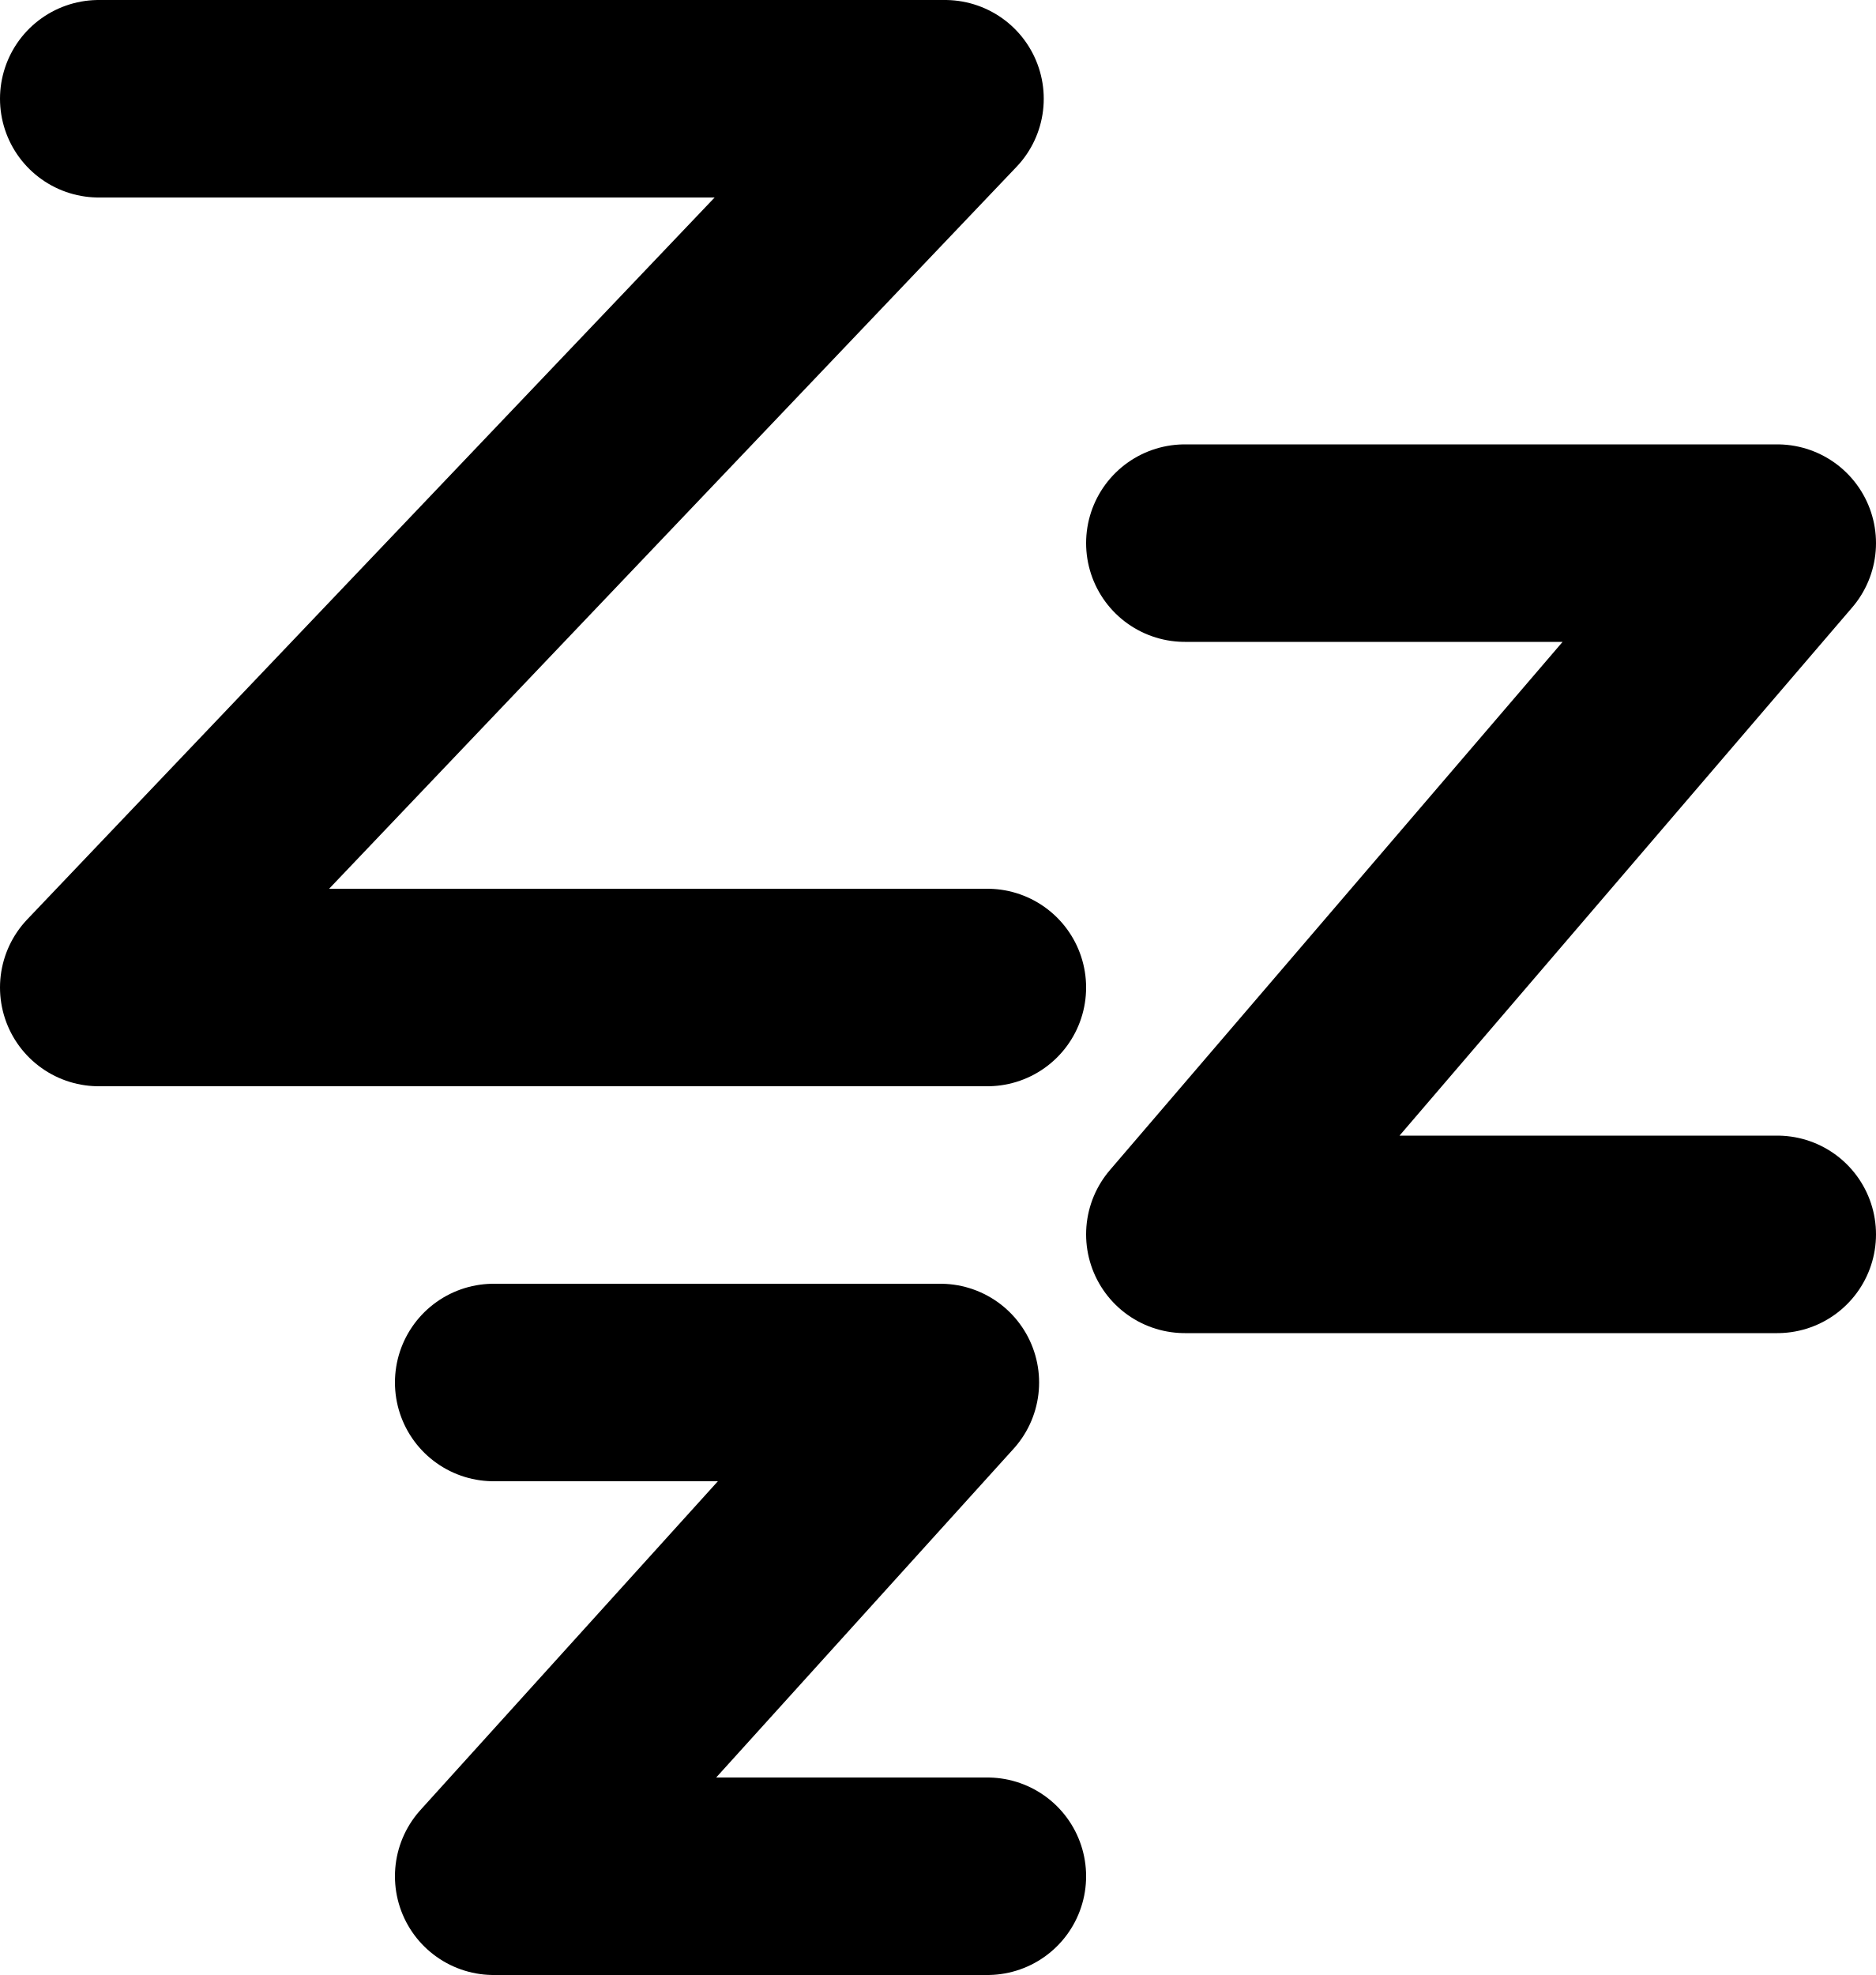
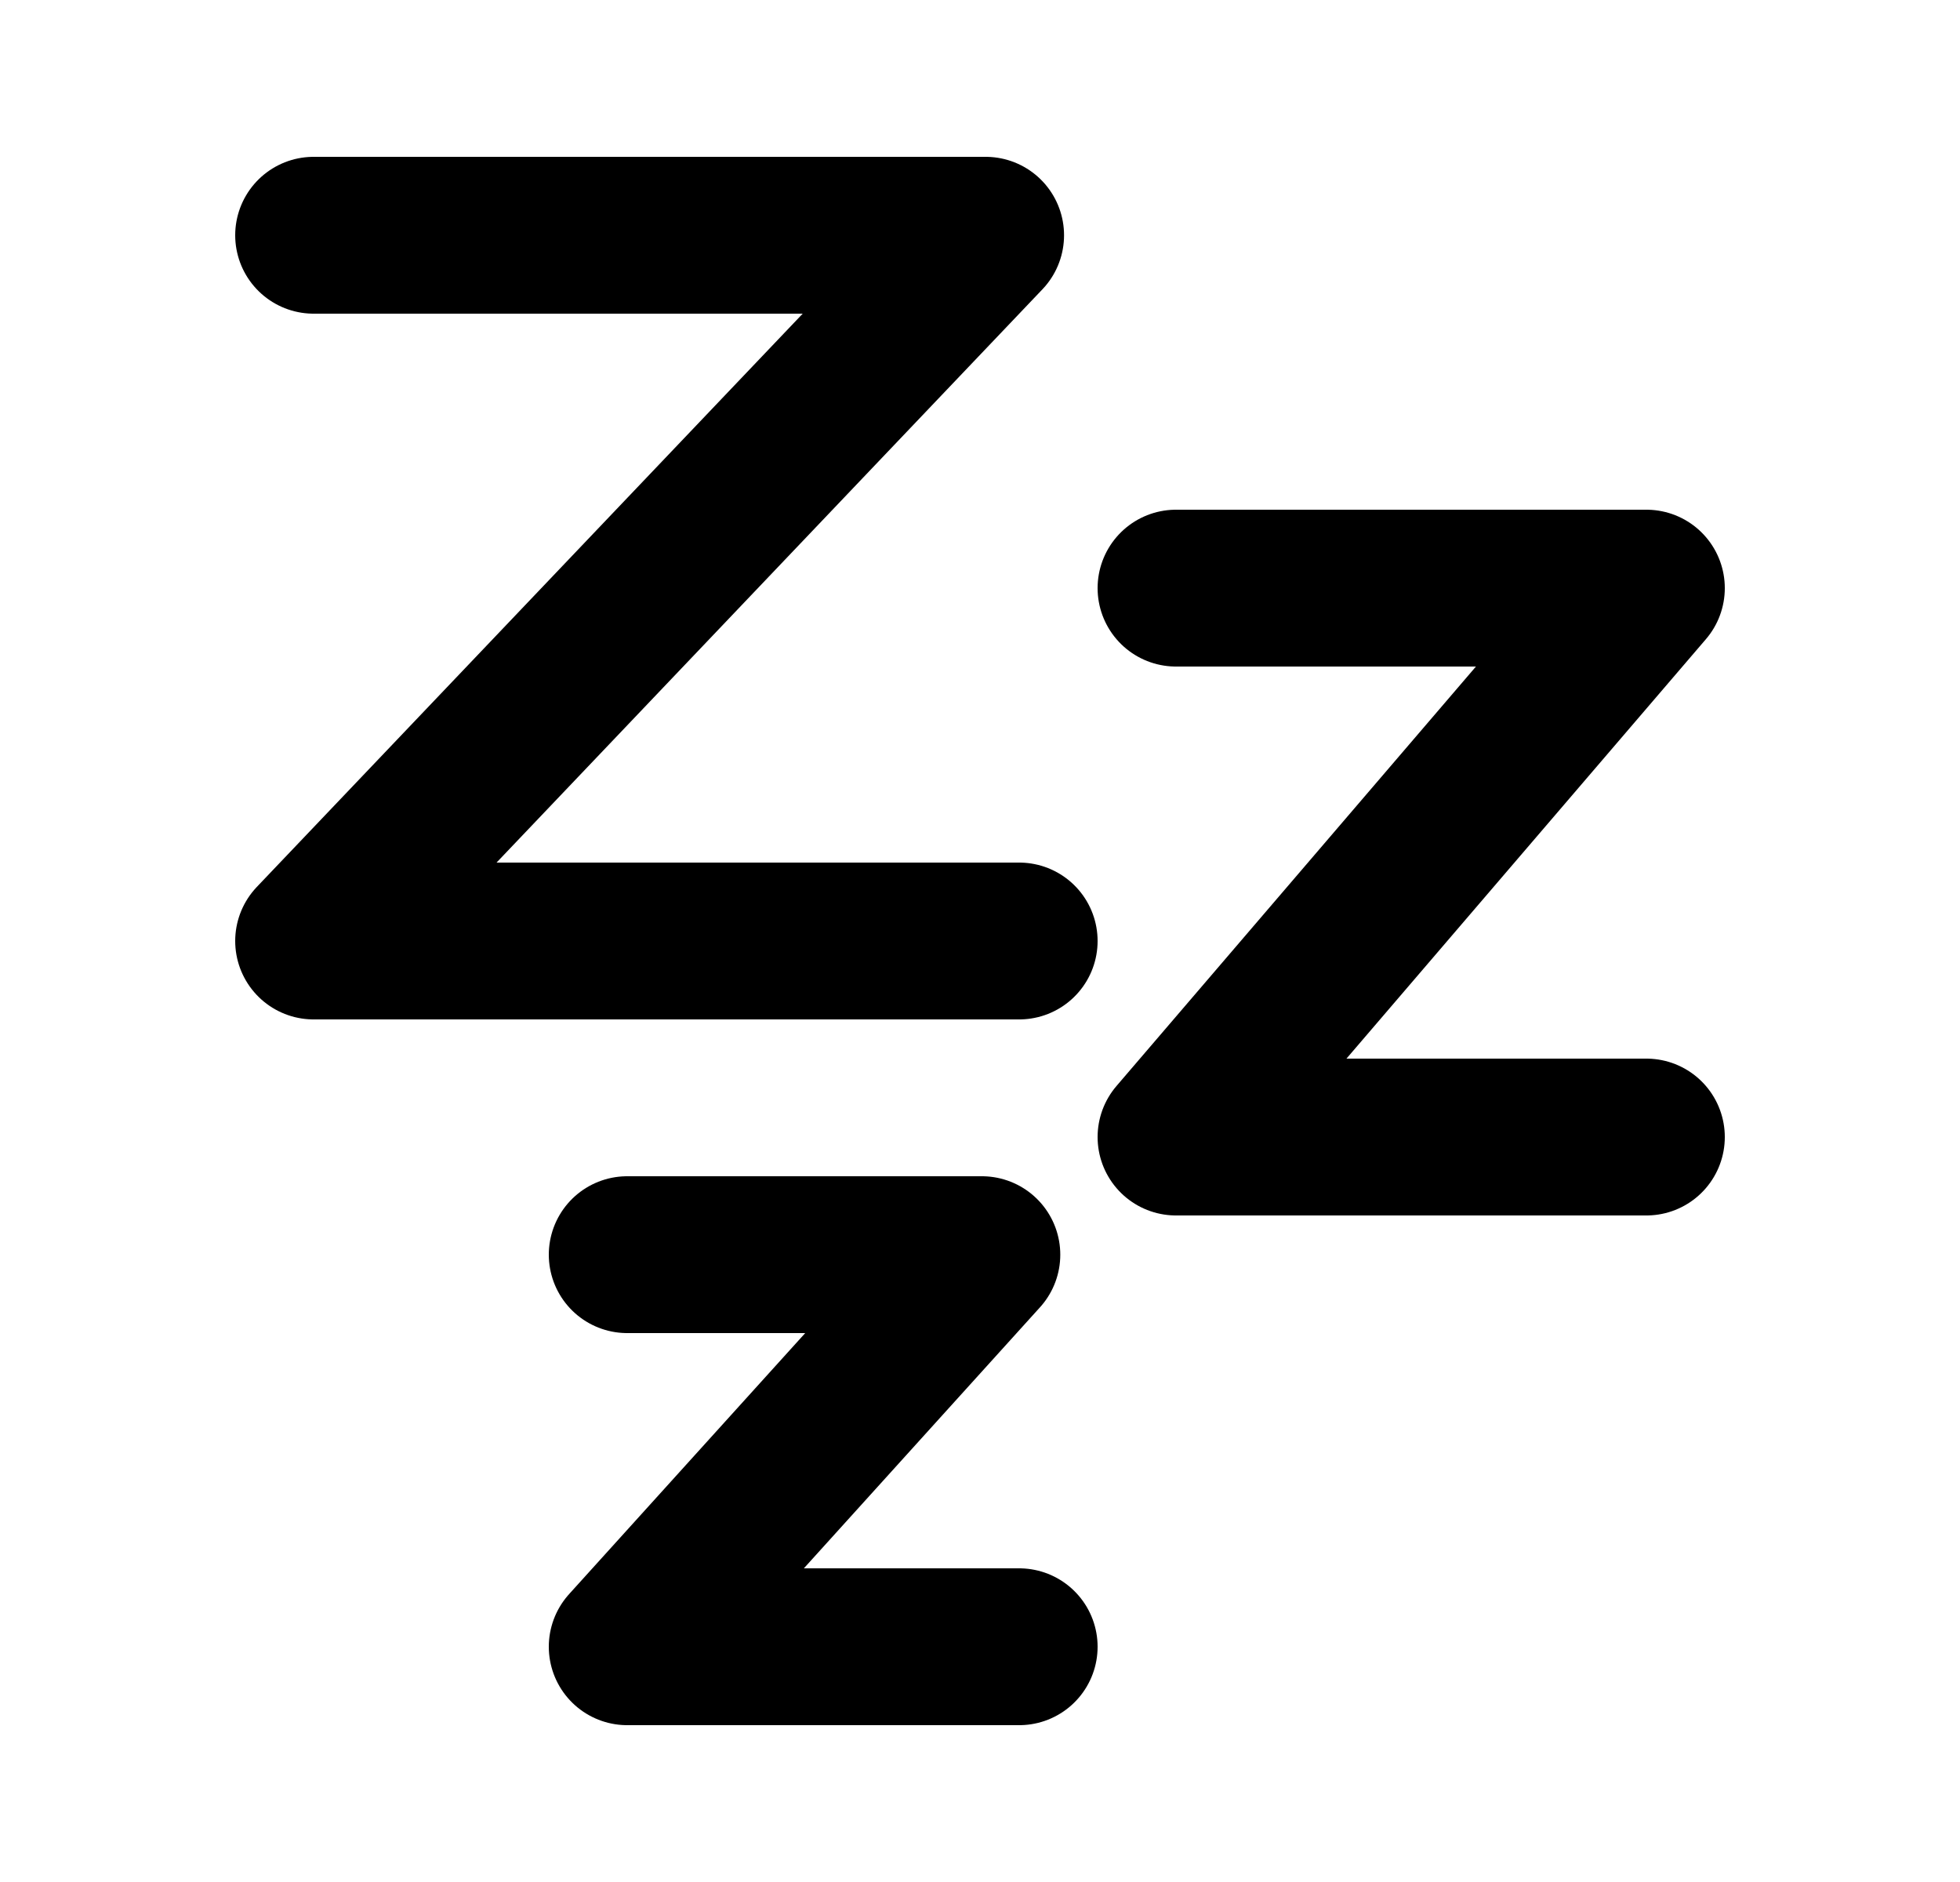
- <svg xmlns="http://www.w3.org/2000/svg" width="19" height="20" viewBox="0 0 19 20" fill="none">
-   <path d="M1 1H9.571L1 10H10" stroke="black" stroke-width="2" stroke-linecap="round" stroke-linejoin="round" />
-   <path d="M12 5.5H18L12 12.5H18" stroke="black" stroke-width="2" stroke-linecap="round" stroke-linejoin="round" />
-   <path d="M5 14H9.524L5 19H10" stroke="black" stroke-width="2" stroke-linecap="round" stroke-linejoin="round" />
+ <svg xmlns="http://www.w3.org/2000/svg" width="25" height="24" viewBox="0 0 25 24" fill="none">
+   <path d="M4 3H12.572L4 12H13" stroke="black" stroke-width="2" stroke-linecap="round" stroke-linejoin="round" />
+   <path d="M15 7.5H21L15 14.5H21" stroke="black" stroke-width="2" stroke-linecap="round" stroke-linejoin="round" />
+   <path d="M8 16H12.524L8 21H13" stroke="black" stroke-width="2" stroke-linecap="round" stroke-linejoin="round" />
</svg>
